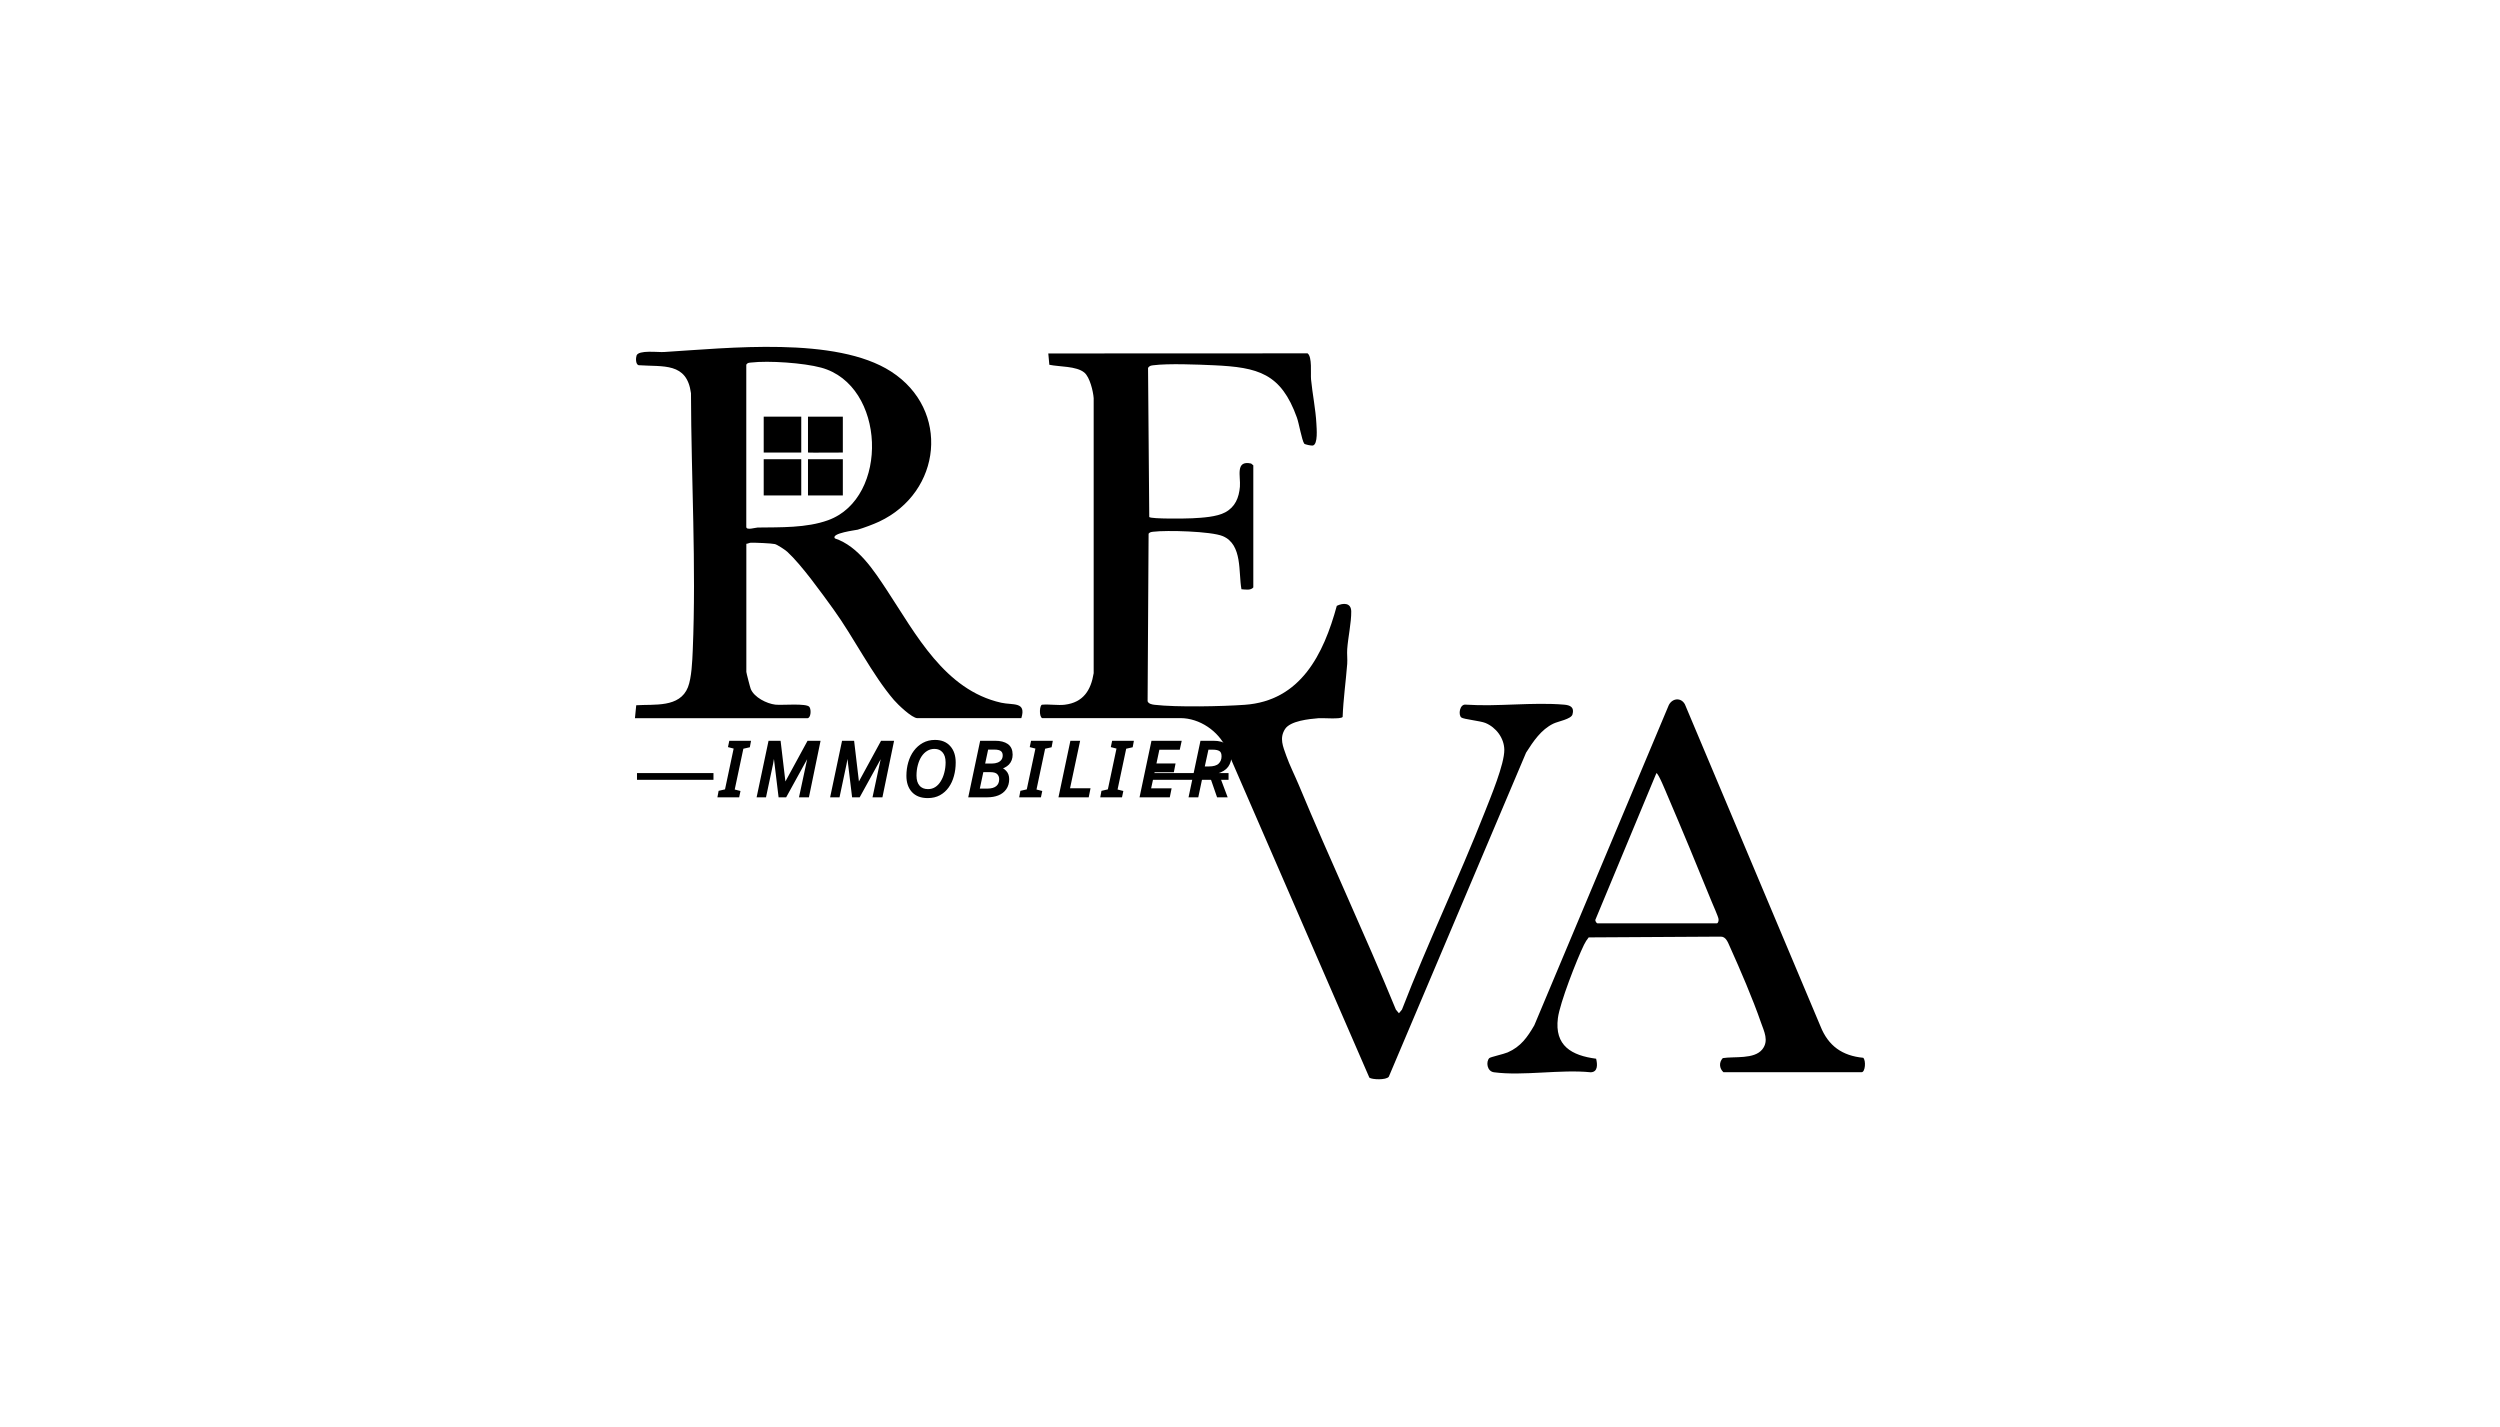
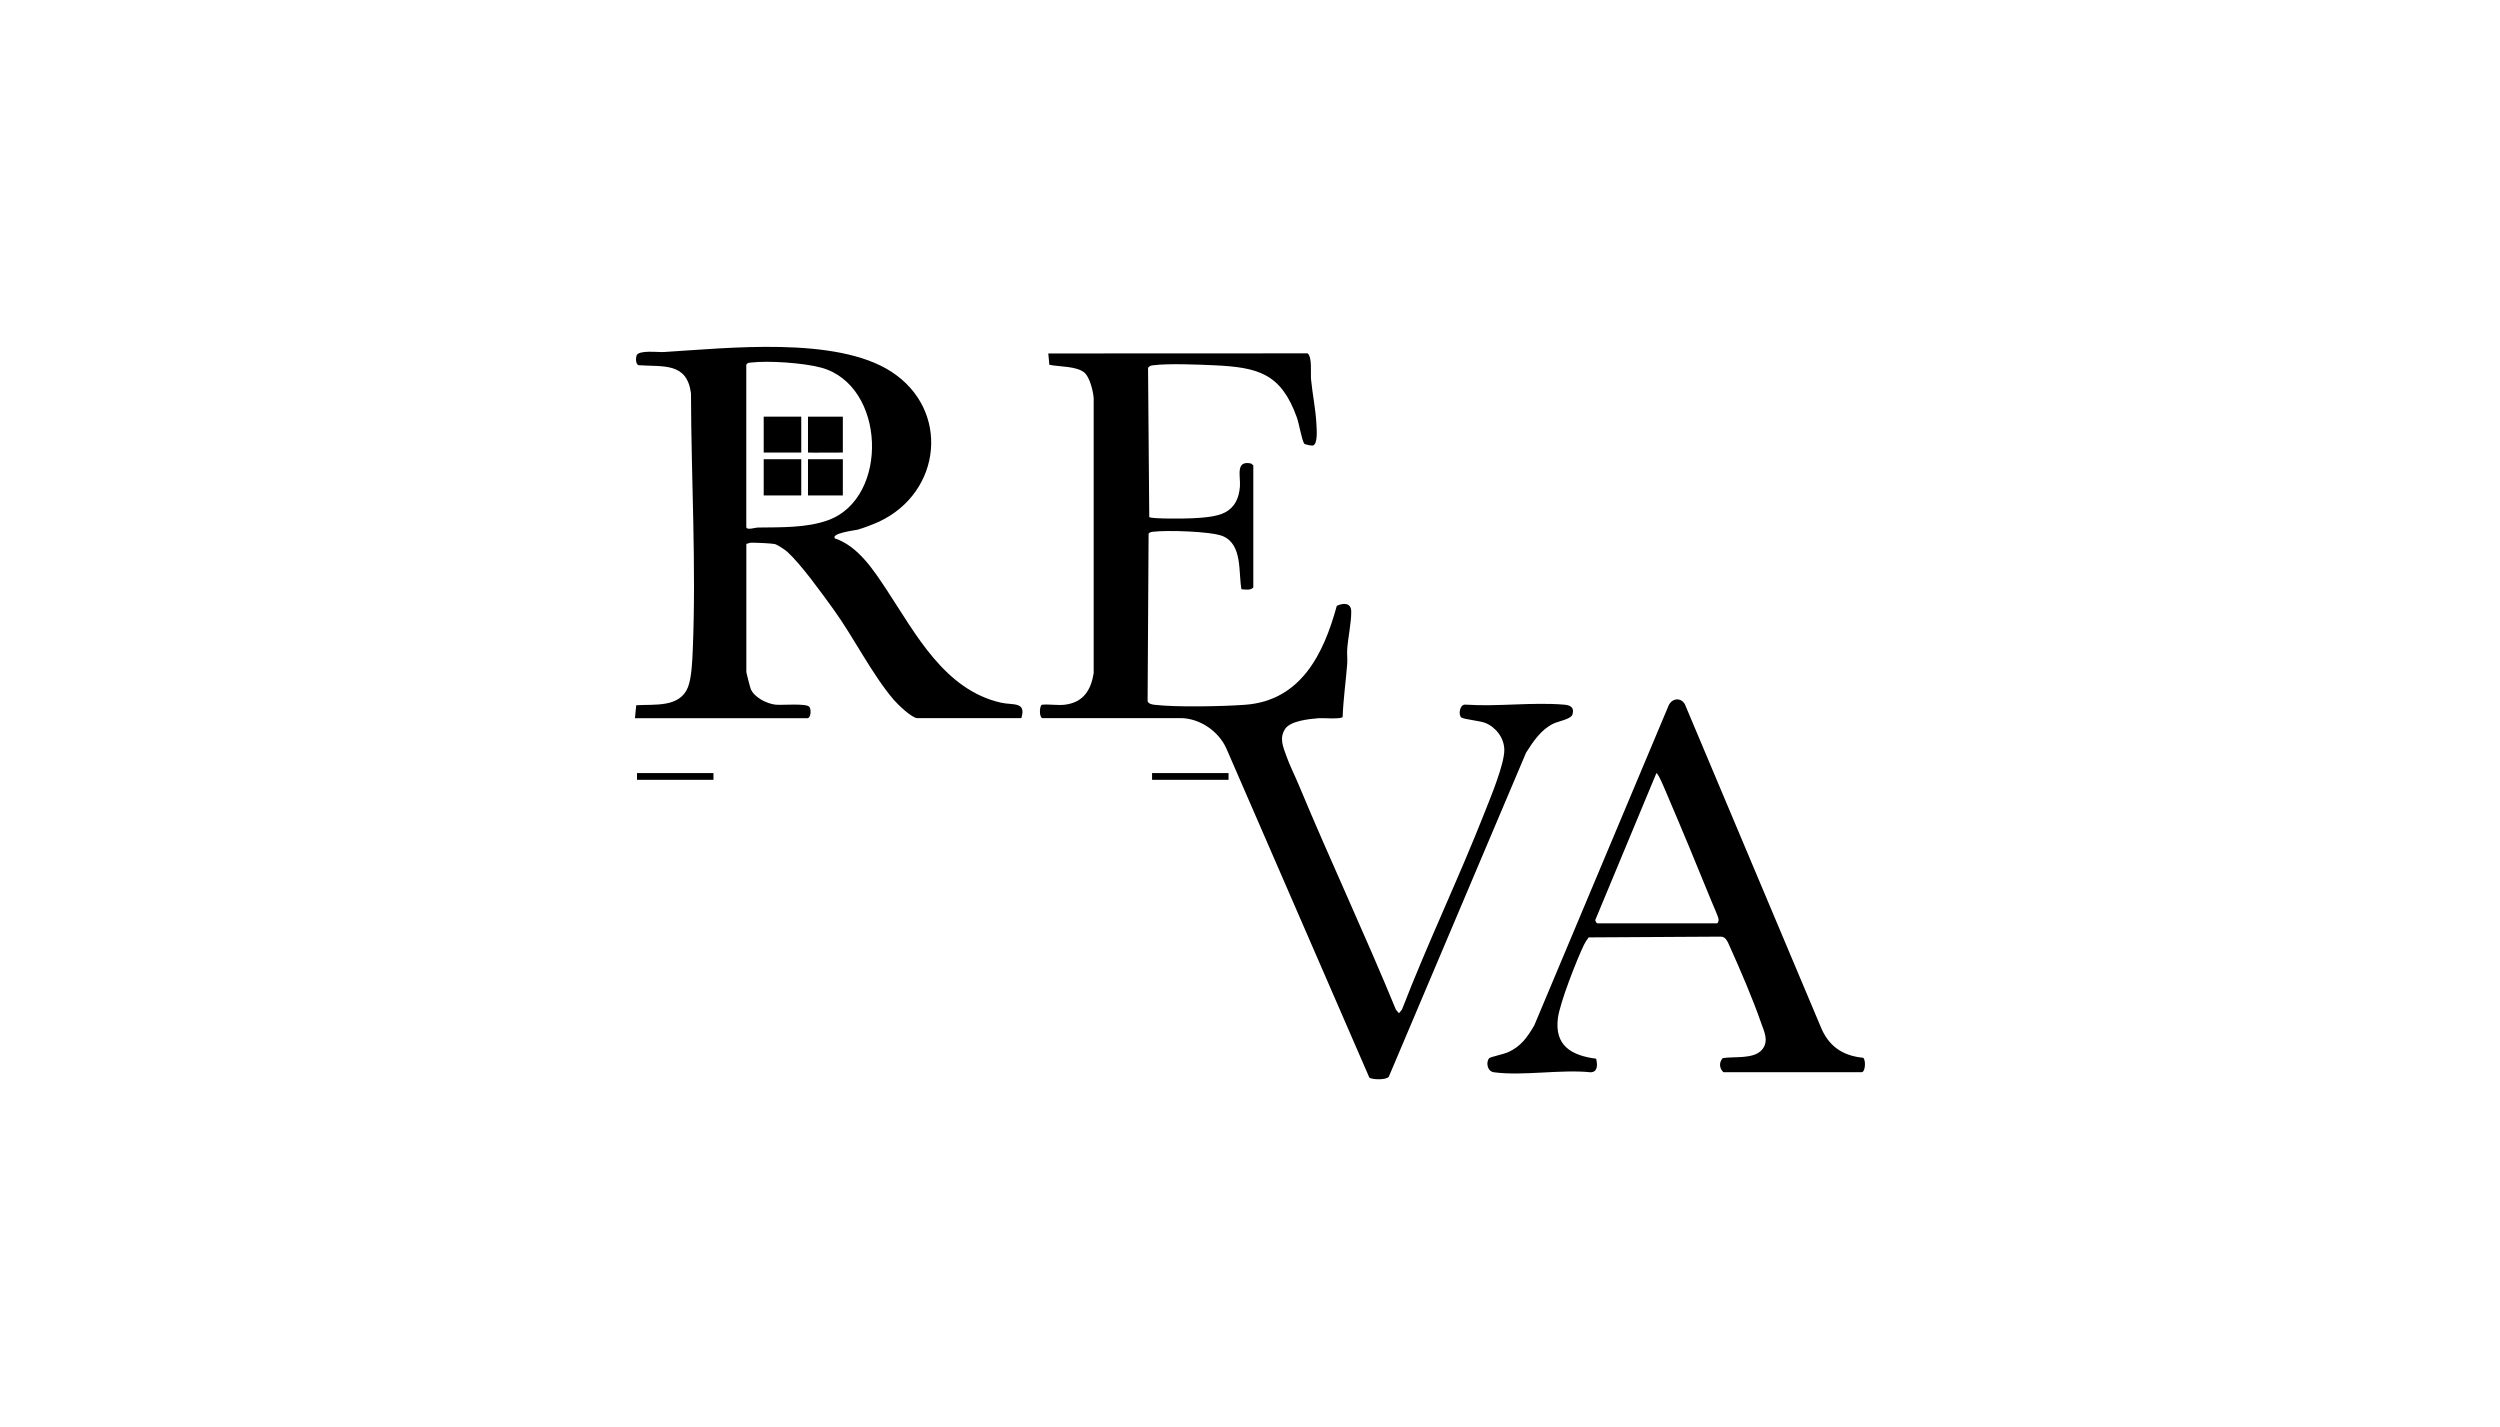
<svg xmlns="http://www.w3.org/2000/svg" id="Layer_2" data-name="Layer 2" viewBox="0 0 453.38 258.62">
  <defs>
    <style>
      .cls-1 {
        fill: none;
-       }
- 
-       .cls-2 {
-         font-family: Microsoft-Yi-Baiti, 'Microsoft Yi Baiti';
-         font-size: 13.59px;
-         font-style: italic;
-         letter-spacing: .14em;
-         stroke: #000;
-         stroke-width: .55px;
      }
    </style>
  </defs>
  <g id="Layer_1-2" data-name="Layer 1">
    <g>
      <rect class="cls-1" width="453.38" height="258.62" />
      <g>
-         <text class="cls-2" transform="translate(130.7 144.32)">
-           <tspan x="0" y="0">IMMOBILIER</tspan>
-         </text>
-         <g>
-           <path d="M193.11,127.8c3.32-.41,4.73-2.59,5.23-5.72v-49.87c-.09-1.26-.7-3.8-1.68-4.63-1.43-1.22-4.58-1.04-6.36-1.43l-.19-2.05,47.02-.02c.87.63.53,3.65.63,4.72.25,2.62.84,5.44.97,8.03.04.82.32,3.76-.65,3.97-.24.05-1.44-.18-1.56-.35-.43-.62-.96-3.72-1.32-4.71-2.88-8.04-7.02-9.13-15.07-9.5-2.87-.13-8.27-.35-10.97,0-.41.05-.74.09-.96.5l.22,27.03c.48.37,6.69.28,7.81.22,1.78-.09,4.43-.24,5.97-1.08,1.82-.98,2.49-2.66,2.66-4.64.16-1.86-.9-4.85,2.03-4.21l.4.33v22.14c-.49.59-1.45.37-2.15.33-.57-3.06.23-8.1-3.38-9.63-2.11-.89-10.22-1.1-12.6-.8-.34.04-.63.06-.86.35l-.18,30.39c.16.48.84.6,1.29.65,3.94.46,12.22.29,16.31,0,10.16-.71,14.32-9.18,16.71-17.95,1.18-.57,2.61-.59,2.62,1.03.02,2.03-.58,4.71-.73,6.82-.06.89.06,1.79,0,2.67-.25,3.21-.71,6.41-.83,9.63-.32.46-3.55.16-4.39.23-1.7.14-5.11.48-6.06,1.97-1.05,1.65-.37,3.14.23,4.84s1.55,3.58,2.26,5.28c5.68,13.66,12,27.07,17.62,40.76l.55.66.55-.67c4.66-12.07,10.29-23.79,15.02-35.82,1.05-2.68,3.57-8.68,3.54-11.3-.03-2.12-1.49-4.06-3.43-4.86-.93-.38-3.94-.67-4.36-.99-.6-.46-.32-2.51.84-2.33,5.76.39,12.1-.48,17.78,0,1.11.09,1.92.45,1.53,1.78-.24.85-2.62,1.25-3.46,1.66-2.24,1.08-3.66,3.24-4.95,5.26l-24.9,58.78c-.48.63-3.01.53-3.52.17l-25.93-59.69c-1.41-3.16-4.85-5.52-8.35-5.52h-25.06c-.61-.26-.47-2.43,0-2.43,1.32-.12,2.86.16,4.14,0Z" />
-           <path d="M115.15,130.23l.23-2.33c3.27-.22,7.89.49,9.38-3.27.67-1.7.79-4.78.87-6.67.65-15.47-.28-31.19-.32-46.65-.75-5.64-5-4.76-9.51-5.08-.53-.17-.52-1.29-.36-1.75.36-1.05,3.9-.57,4.96-.64,11.6-.71,31.21-2.9,41.2,3.54,10.77,6.94,9.2,21.88-2.17,27.22-1.07.5-2.75,1.12-3.89,1.46-.27.08-4.9.63-4.13,1.58,4.25,1.42,7.07,5.83,9.44,9.41,5.22,7.91,10.46,18.09,20.72,20.39,2.14.48,4.6-.26,3.65,2.8h-18.85c-.98,0-3.56-2.48-4.25-3.29-3.97-4.62-7.28-11.36-11-16.49-2.13-2.94-5.78-8.04-8.34-10.39-.36-.34-1.83-1.3-2.25-1.4-.64-.15-3.55-.26-4.34-.25-.29,0-.55.19-.84.2v23.23c0,.16.69,2.84.8,3.1.63,1.52,2.88,2.65,4.46,2.84,1.18.14,5.72-.31,6.19.43.37.58.22,2.03-.38,2.03h-31.26ZM135.34,66.13v29.43c0,.66,1.64.12,2.06.11,4.13-.06,8.83.1,12.78-1.33,11.14-4.04,10.48-24.49-1.27-27.67-3.16-.86-9.5-1.3-12.73-.92-.35.04-.63.03-.84.38Z" />
-           <path d="M312.55,194.45c-.76-.7-.84-1.79-.12-2.56,2.08-.34,5.7.26,7.17-1.59,1.23-1.55.32-3.25-.24-4.85-1.47-4.26-3.79-9.65-5.66-13.8-.33-.72-.69-1.8-1.62-1.79l-23.97.14c-.33.41-.62.86-.85,1.34-1.31,2.69-4.37,10.51-4.73,13.28-.65,5.04,2.49,6.8,6.93,7.38.25,1,.35,2.42-.98,2.46-5.45-.56-12.26.7-17.54,0-1.3-.17-1.48-1.93-.85-2.57.19-.2,2.61-.72,3.34-1.04,2.37-1.04,3.56-2.74,4.82-4.91l24.39-58.07c.63-1.26,2.21-1.44,2.92-.14l24.58,58.37c1.42,3.58,3.96,5.37,7.76,5.73.52.5.38,2.62-.3,2.62h-25.06ZM289.69,167.45h21.65c.25,0,.37-.48.32-.79-.07-.47-.98-2.49-1.25-3.15-2.63-6.47-5.33-12.99-8.08-19.41-.25-.58-1.59-3.9-1.94-3.89l-11.08,26.63c0,.22.2.55.37.61Z" />
-           <rect x="115.52" y="140.2" width="13.87" height="1.22" />
-           <rect x="208.93" y="140.2" width="13.87" height="1.22" />
-           <rect x="138.5" y="75.56" width="6.81" height="6.51" />
-           <rect x="138.5" y="83.28" width="6.81" height="6.57" />
-           <path d="M146.53,75.56h6.32v6.51s-6.32.04-6.32,0v-6.51Z" />
-           <rect x="146.53" y="83.28" width="6.32" height="6.57" />
-         </g>
+         <path d="M193.11,127.8c3.32-.41,4.73-2.59,5.23-5.72v-49.87c-.09-1.26-.7-3.8-1.68-4.63-1.43-1.22-4.58-1.04-6.36-1.43l-.19-2.05,47.02-.02c.87.63.53,3.65.63,4.72.25,2.62.84,5.44.97,8.03.04.82.32,3.76-.65,3.97-.24.05-1.44-.18-1.56-.35-.43-.62-.96-3.72-1.32-4.71-2.88-8.04-7.02-9.13-15.07-9.5-2.87-.13-8.27-.35-10.97,0-.41.05-.74.09-.96.5l.22,27.03c.48.37,6.69.28,7.81.22,1.78-.09,4.43-.24,5.97-1.08,1.82-.98,2.49-2.66,2.66-4.64.16-1.86-.9-4.85,2.03-4.21l.4.33v22.14c-.49.59-1.45.37-2.15.33-.57-3.06.23-8.1-3.38-9.63-2.11-.89-10.22-1.1-12.6-.8-.34.04-.63.06-.86.35l-.18,30.39c.16.48.84.6,1.29.65,3.94.46,12.22.29,16.31,0,10.16-.71,14.32-9.18,16.71-17.95,1.18-.57,2.61-.59,2.62,1.03.02,2.03-.58,4.71-.73,6.82-.06.89.06,1.79,0,2.67-.25,3.21-.71,6.41-.83,9.63-.32.46-3.55.16-4.39.23-1.7.14-5.11.48-6.06,1.97-1.05,1.65-.37,3.14.23,4.84.59,1.69,1.55,3.58,2.26,5.28,5.68,13.66,12,27.07,17.62,40.76l.55.66.55-.67c4.66-12.07,10.29-23.79,15.02-35.82,1.05-2.68,3.57-8.68,3.54-11.3-.03-2.12-1.49-4.06-3.43-4.86-.93-.38-3.94-.67-4.36-.99-.6-.46-.32-2.51.84-2.33,5.76.39,12.1-.48,17.78,0,1.11.09,1.92.45,1.53,1.78-.24.85-2.62,1.25-3.46,1.66-2.24,1.08-3.66,3.24-4.95,5.26l-24.9,58.78c-.48.63-3.01.53-3.52.17l-25.93-59.69c-1.41-3.16-4.85-5.52-8.35-5.52h-25.06c-.61-.26-.47-2.43,0-2.43,1.32-.12,2.86.16,4.14,0Z" />
+         <path d="M115.15,130.23l.23-2.33c3.27-.22,7.89.49,9.38-3.27.67-1.7.79-4.78.87-6.67.65-15.47-.28-31.19-.32-46.65-.75-5.64-5-4.76-9.51-5.08-.53-.17-.52-1.29-.36-1.75.36-1.05,3.9-.57,4.96-.64,11.6-.71,31.21-2.9,41.2,3.54,10.77,6.94,9.2,21.88-2.17,27.22-1.07.5-2.75,1.12-3.89,1.46-.27.08-4.9.63-4.13,1.58,4.25,1.42,7.07,5.83,9.44,9.41,5.22,7.91,10.46,18.09,20.72,20.39,2.14.48,4.6-.26,3.65,2.8h-18.85c-.98,0-3.56-2.48-4.25-3.29-3.97-4.62-7.28-11.36-11-16.49-2.13-2.94-5.78-8.04-8.34-10.39-.36-.34-1.83-1.3-2.25-1.4-.64-.15-3.55-.26-4.34-.25-.29,0-.55.19-.84.2v23.23c0,.16.69,2.84.8,3.1.63,1.52,2.88,2.65,4.46,2.84,1.18.14,5.72-.31,6.19.43.37.58.22,2.03-.38,2.03h-31.26ZM135.34,66.13v29.43c0,.66,1.64.12,2.06.11,4.13-.06,8.83.1,12.78-1.33,11.14-4.04,10.48-24.49-1.27-27.67-3.16-.86-9.5-1.3-12.73-.92-.35.04-.63.03-.84.38Z" />
+         <path d="M312.55,194.45c-.76-.7-.84-1.79-.12-2.56,2.08-.34,5.7.26,7.17-1.59,1.23-1.55.32-3.25-.24-4.85-1.47-4.26-3.79-9.65-5.66-13.8-.33-.72-.69-1.8-1.62-1.79l-23.97.14c-.33.41-.62.86-.85,1.34-1.31,2.69-4.37,10.51-4.73,13.28-.65,5.04,2.49,6.8,6.93,7.38.25,1,.35,2.42-.98,2.46-5.45-.56-12.26.7-17.54,0-1.3-.17-1.48-1.93-.85-2.57.19-.2,2.61-.72,3.34-1.04,2.37-1.04,3.56-2.74,4.82-4.91l24.39-58.07c.63-1.26,2.21-1.44,2.92-.14l24.58,58.37c1.42,3.58,3.96,5.37,7.76,5.73.52.5.38,2.62-.3,2.62h-25.06ZM289.69,167.45h21.65c.25,0,.37-.48.32-.79-.07-.47-.98-2.49-1.25-3.15-2.63-6.47-5.33-12.99-8.08-19.41-.25-.58-1.59-3.9-1.94-3.89l-11.08,26.63c0,.22.2.55.37.61Z" />
+         <rect x="115.52" y="140.2" width="13.87" height="1.22" />
+         <rect x="208.93" y="140.2" width="13.87" height="1.22" />
+         <rect x="138.5" y="75.56" width="6.81" height="6.51" />
+         <rect x="138.5" y="83.28" width="6.81" height="6.57" />
+         <path d="M146.53,75.56h6.32v6.51s-6.32.04-6.32,0v-6.51Z" />
+         <rect x="146.53" y="83.28" width="6.32" height="6.57" />
      </g>
    </g>
  </g>
</svg>
